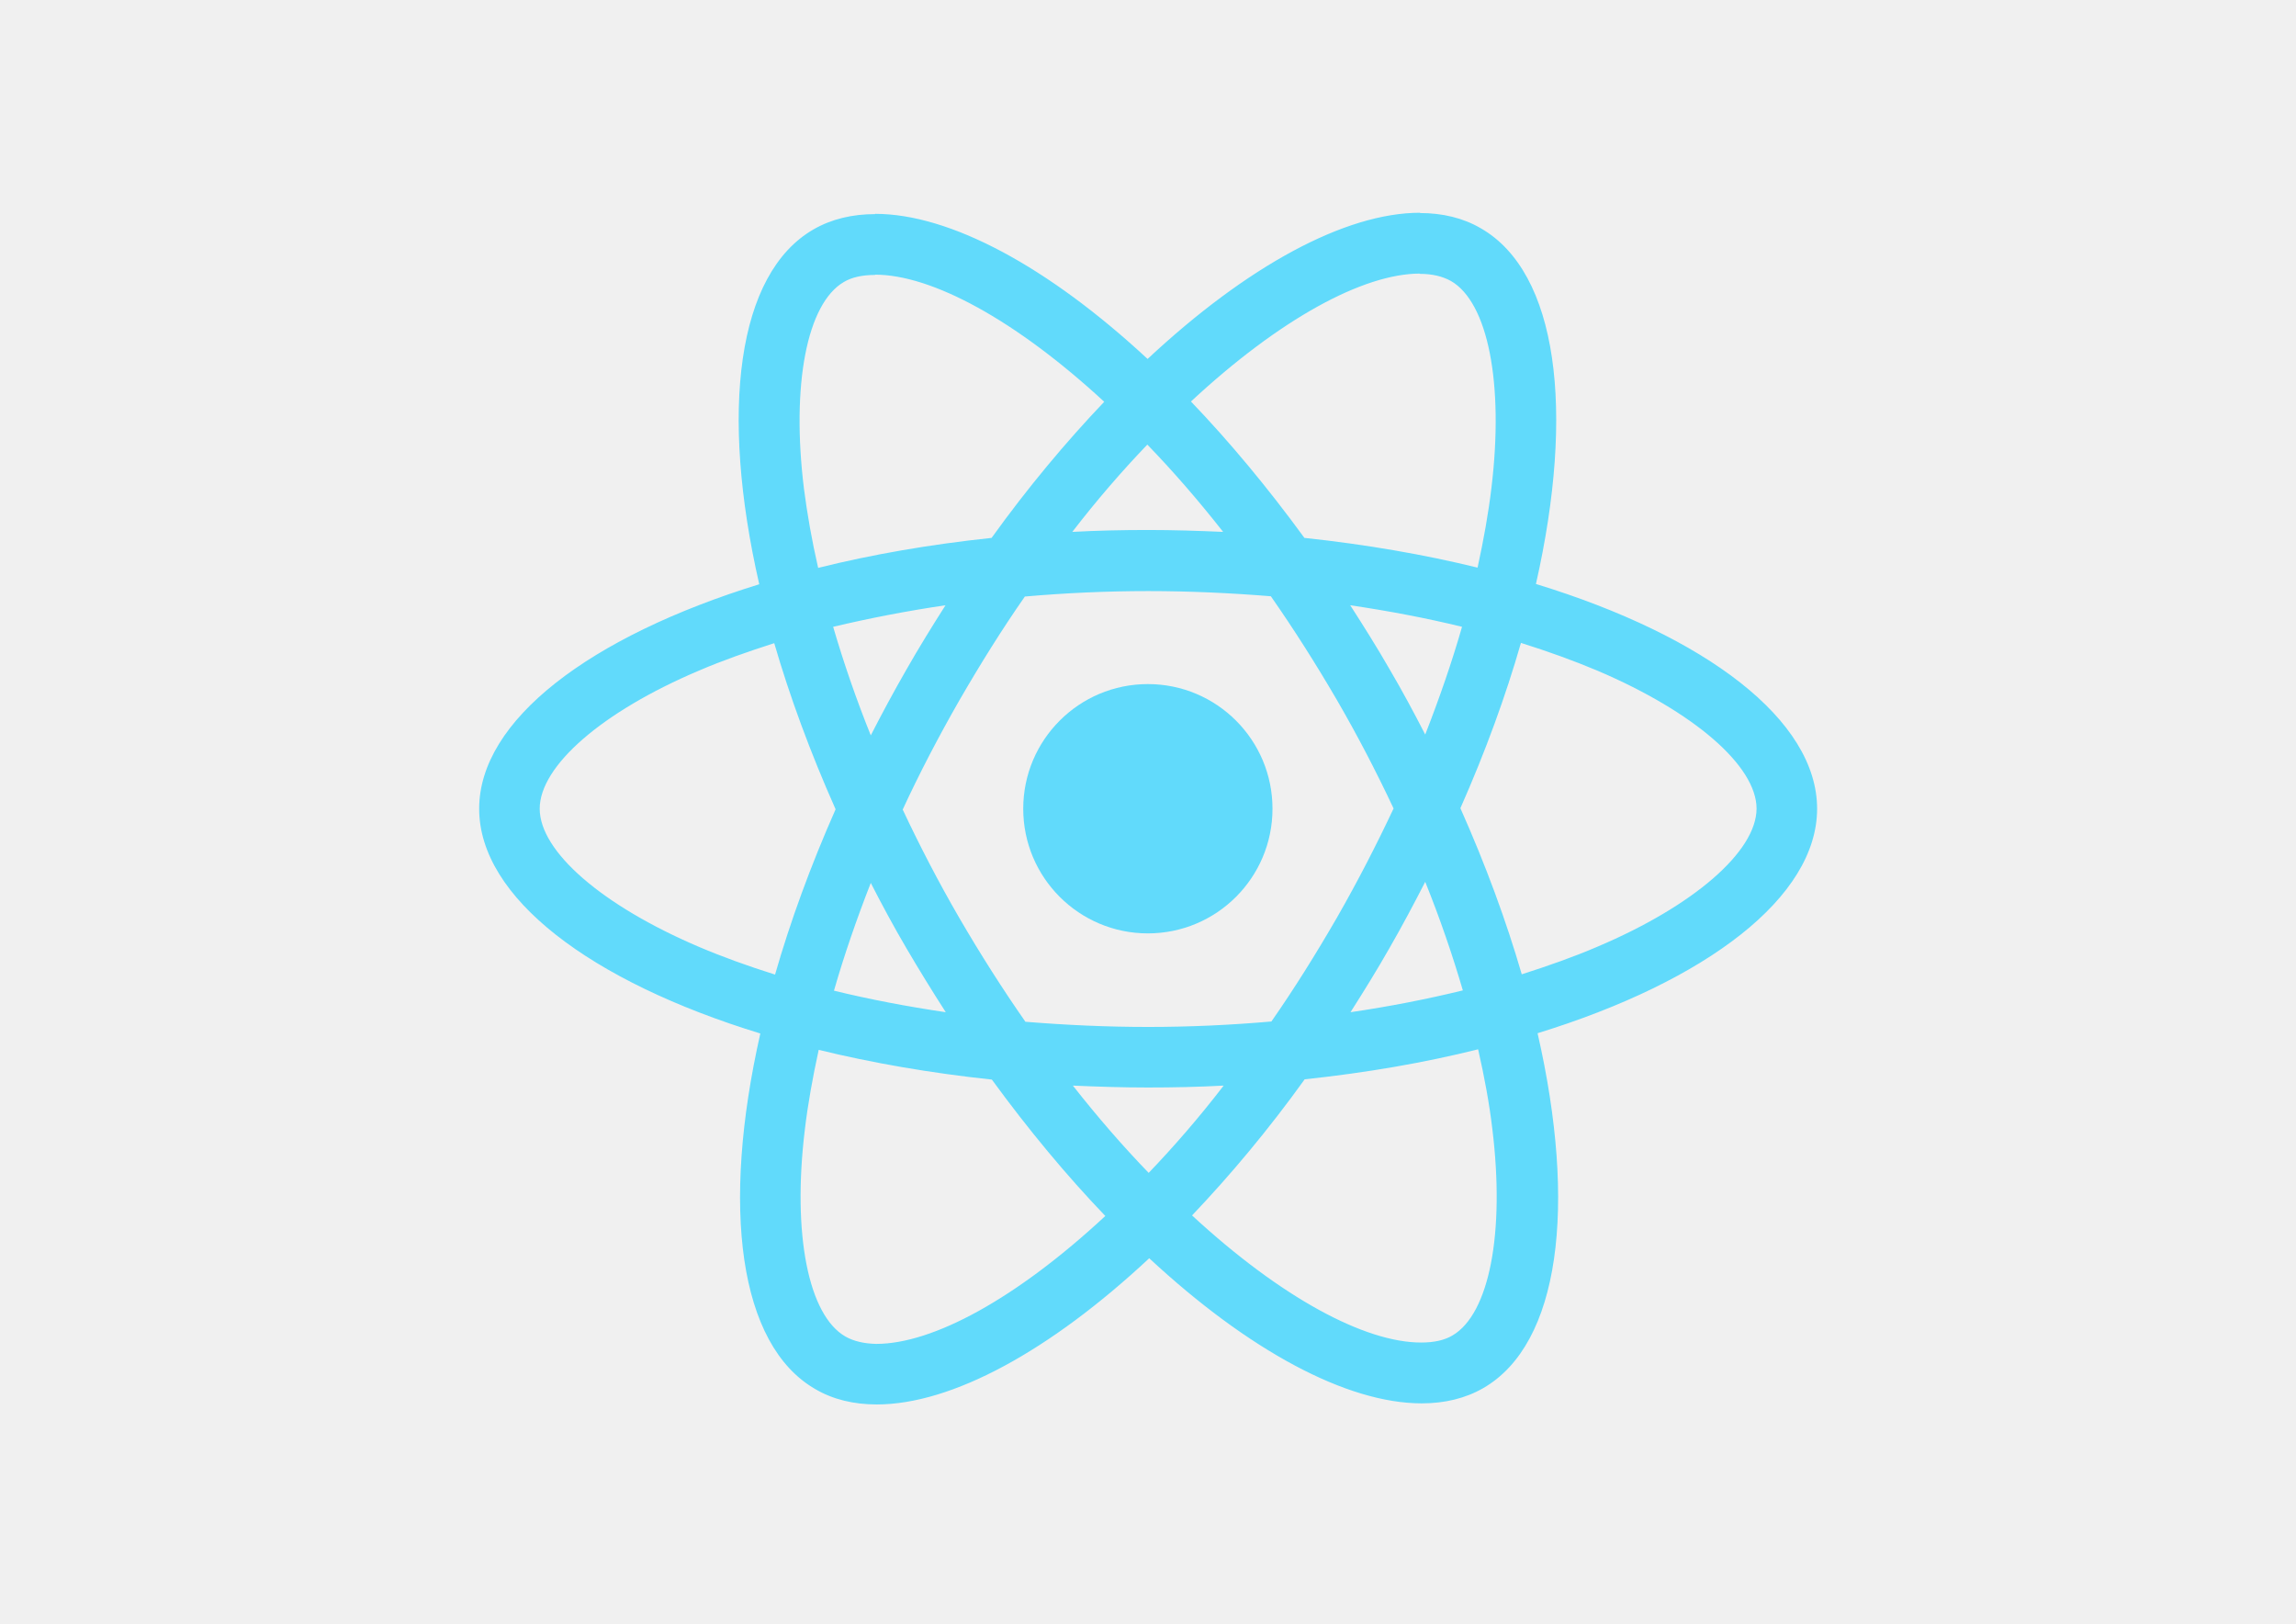
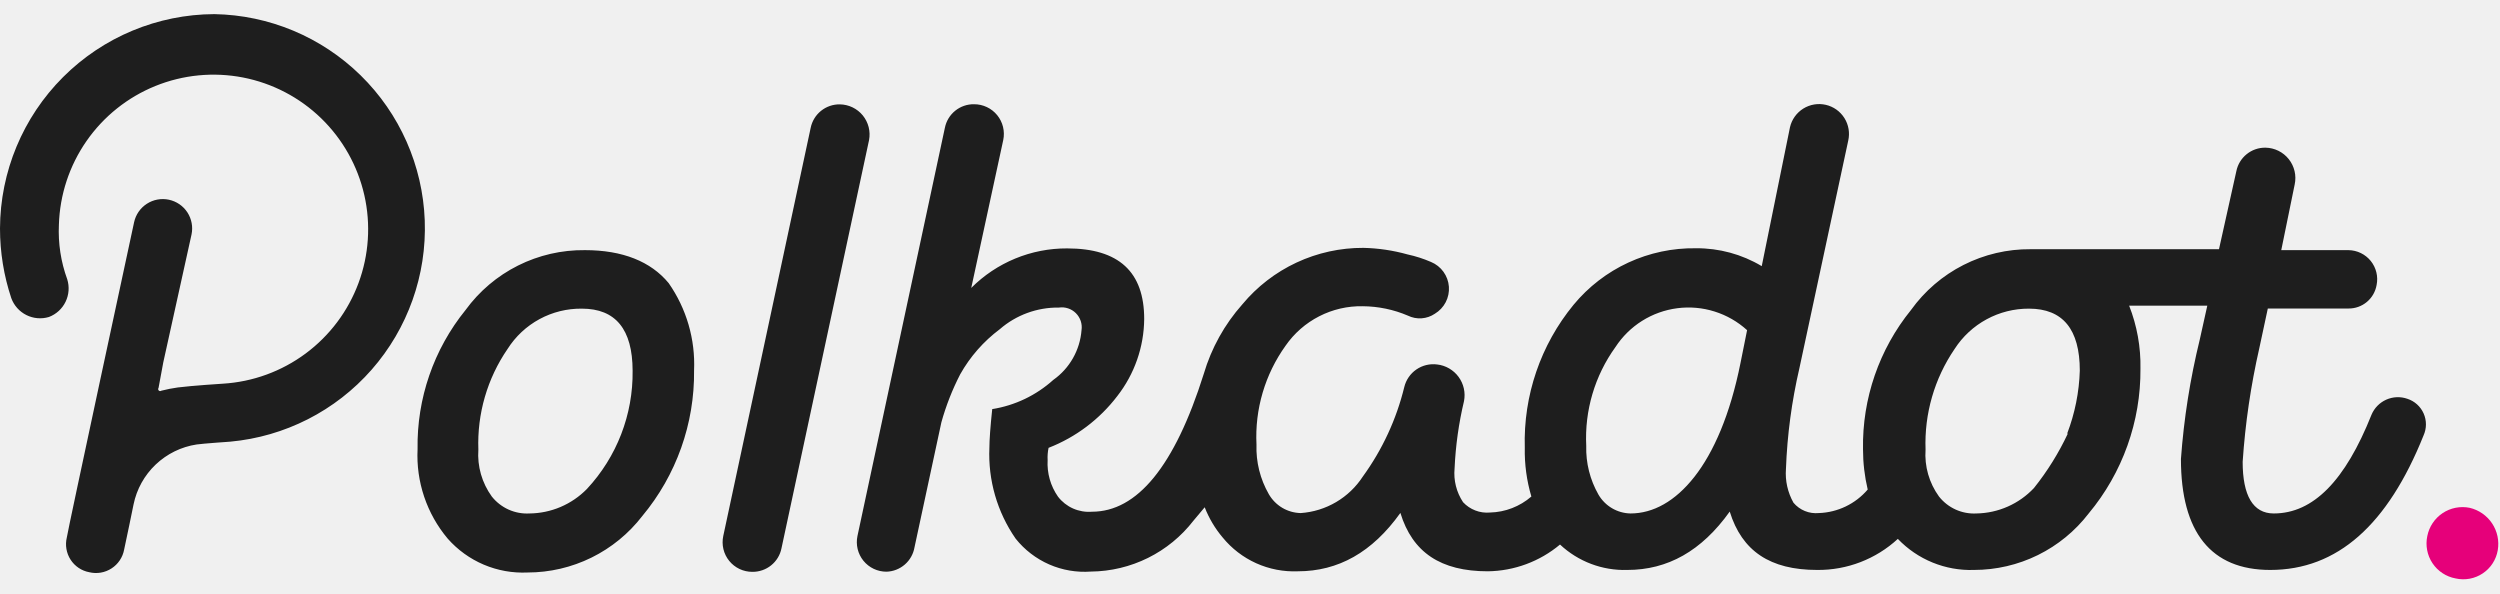
- <svg xmlns="http://www.w3.org/2000/svg" viewBox="0 0 841.9 595.3">
-   <g fill="#61DAFB">
-     <path d="M666.3 296.5c0-32.5-40.7-63.3-103.1-82.4 14.4-63.6 8-114.2-20.2-130.4-6.5-3.8-14.1-5.6-22.4-5.6v22.3c4.6 0 8.3.9 11.4 2.6 13.6 7.8 19.5 37.5 14.9 75.7-1.1 9.4-2.9 19.3-5.1 29.4-19.6-4.8-41-8.5-63.5-10.9-13.5-18.5-27.5-35.3-41.6-50 32.6-30.3 63.2-46.9 84-46.9V78c-27.5 0-63.5 19.6-99.9 53.6-36.4-33.8-72.4-53.2-99.9-53.2v22.3c20.7 0 51.4 16.5 84 46.6-14 14.7-28 31.4-41.3 49.9-22.6 2.4-44 6.1-63.6 11-2.3-10-4-19.7-5.2-29-4.7-38.2 1.1-67.9 14.6-75.8 3-1.8 6.9-2.6 11.5-2.6V78.5c-8.4 0-16 1.8-22.6 5.6-28.1 16.2-34.4 66.7-19.9 130.1-62.2 19.2-102.7 49.9-102.7 82.3 0 32.5 40.7 63.3 103.1 82.4-14.4 63.6-8 114.2 20.2 130.4 6.5 3.8 14.1 5.6 22.5 5.6 27.5 0 63.5-19.6 99.9-53.6 36.4 33.8 72.4 53.2 99.9 53.2 8.4 0 16-1.8 22.6-5.6 28.1-16.2 34.4-66.7 19.9-130.1 62-19.1 102.5-49.9 102.5-82.3zm-130.2-66.7c-3.7 12.9-8.3 26.2-13.5 39.5-4.1-8-8.4-16-13.1-24-4.6-8-9.5-15.8-14.4-23.4 14.2 2.1 27.9 4.7 41 7.9zm-45.8 106.5c-7.8 13.5-15.8 26.3-24.1 38.2-14.9 1.3-30 2-45.2 2-15.1 0-30.2-.7-45-1.9-8.3-11.9-16.4-24.6-24.2-38-7.6-13.1-14.5-26.4-20.8-39.8 6.2-13.4 13.2-26.8 20.7-39.9 7.8-13.5 15.8-26.3 24.1-38.2 14.9-1.3 30-2 45.2-2 15.1 0 30.2.7 45 1.9 8.3 11.9 16.4 24.6 24.2 38 7.6 13.1 14.5 26.4 20.8 39.8-6.3 13.4-13.2 26.8-20.7 39.9zm32.3-13c5.4 13.4 10 26.8 13.8 39.8-13.1 3.2-26.9 5.9-41.2 8 4.9-7.7 9.8-15.6 14.4-23.7 4.6-8 8.9-16.1 13-24.1zM421.2 430c-9.3-9.6-18.6-20.3-27.8-32 9 .4 18.2.7 27.5.7 9.4 0 18.7-.2 27.8-.7-9 11.7-18.3 22.4-27.5 32zm-74.4-58.9c-14.2-2.1-27.9-4.7-41-7.9 3.7-12.9 8.3-26.2 13.5-39.5 4.1 8 8.4 16 13.1 24 4.7 8 9.5 15.8 14.4 23.4zM420.7 163c9.3 9.6 18.6 20.3 27.8 32-9-.4-18.2-.7-27.5-.7-9.4 0-18.7.2-27.8.7 9-11.7 18.3-22.4 27.5-32zm-74 58.9c-4.9 7.7-9.8 15.6-14.4 23.7-4.6 8-8.9 16-13 24-5.4-13.4-10-26.8-13.8-39.8 13.1-3.1 26.9-5.8 41.2-7.9zm-90.5 125.2c-35.4-15.1-58.3-34.9-58.3-50.6 0-15.7 22.9-35.6 58.3-50.6 8.6-3.7 18-7 27.7-10.1 5.7 19.6 13.2 40 22.5 60.9-9.2 20.8-16.6 41.1-22.2 60.6-9.9-3.1-19.3-6.5-28-10.2zM310 490c-13.6-7.8-19.5-37.5-14.9-75.7 1.1-9.4 2.9-19.3 5.1-29.4 19.6 4.8 41 8.5 63.5 10.9 13.5 18.5 27.5 35.3 41.6 50-32.6 30.3-63.2 46.9-84 46.9-4.5-.1-8.3-1-11.3-2.7zm237.2-76.2c4.7 38.2-1.1 67.9-14.6 75.8-3 1.8-6.9 2.6-11.5 2.6-20.7 0-51.4-16.5-84-46.6 14-14.7 28-31.4 41.3-49.9 22.6-2.4 44-6.1 63.6-11 2.3 10.1 4.1 19.8 5.2 29.1zm38.5-66.7c-8.6 3.7-18 7-27.7 10.1-5.7-19.6-13.2-40-22.5-60.9 9.2-20.8 16.6-41.1 22.2-60.6 9.9 3.1 19.3 6.5 28.1 10.2 35.4 15.1 58.3 34.9 58.3 50.6-.1 15.7-23 35.6-58.4 50.6zM320.8 78.4z" />
-     <circle cx="420.9" cy="296.5" r="45.7" />
-     <path d="M520.5 78.1z" />
+ <svg xmlns="http://www.w3.org/2000/svg" width="177" height="42" viewBox="0 0 177 42" fill="none">
+   <g clip-path="url(#clip0_10:1200)">
+     <path d="M41.418 17.71C39.773 17.69 38.147 18.064 36.676 18.801C35.205 19.538 33.932 20.617 32.963 21.947C30.707 24.73 29.503 28.22 29.564 31.802C29.451 34.106 30.212 36.368 31.697 38.134C32.4 38.932 33.273 39.562 34.252 39.978C35.231 40.393 36.291 40.583 37.353 40.533C38.922 40.532 40.47 40.171 41.878 39.478C43.286 38.784 44.517 37.777 45.475 36.534C47.883 33.645 49.182 29.993 49.14 26.232C49.237 24.027 48.604 21.852 47.341 20.043C46.074 18.51 44.075 17.71 41.418 17.71ZM41.552 34.62C41.021 35.162 40.389 35.594 39.691 35.892C38.994 36.189 38.244 36.346 37.486 36.353C36.978 36.381 36.471 36.287 36.007 36.078C35.543 35.869 35.136 35.552 34.82 35.154C34.122 34.192 33.785 33.016 33.868 31.831C33.775 29.296 34.499 26.799 35.934 24.709C36.495 23.823 37.273 23.095 38.195 22.595C39.117 22.095 40.151 21.839 41.199 21.852C43.586 21.852 44.783 23.315 44.789 26.242C44.83 29.347 43.67 32.349 41.552 34.62ZM170.434 28.232C169.947 28.063 169.414 28.087 168.944 28.297C168.474 28.508 168.101 28.889 167.902 29.365C166.045 34.03 163.779 36.353 160.98 36.353C159.513 36.353 158.78 35.087 158.78 32.697C158.962 29.985 159.357 27.292 159.961 24.642L160.561 21.843H166.274C166.749 21.847 167.211 21.682 167.576 21.376C167.94 21.071 168.184 20.645 168.264 20.176C168.324 19.88 168.318 19.573 168.246 19.279C168.174 18.985 168.039 18.711 167.849 18.475C167.659 18.24 167.419 18.049 167.147 17.917C166.874 17.785 166.576 17.714 166.274 17.71H161.513L162.465 13.054C162.531 12.744 162.528 12.423 162.455 12.114C162.382 11.805 162.242 11.516 162.045 11.268C161.847 11.019 161.597 10.817 161.313 10.677C161.028 10.536 160.716 10.461 160.399 10.455C159.914 10.448 159.442 10.61 159.065 10.915C158.687 11.219 158.428 11.646 158.333 12.121L157.104 17.644H143.774C142.12 17.629 140.487 18.012 139.012 18.761C137.537 19.51 136.264 20.603 135.3 21.947C133.044 24.73 131.84 28.22 131.901 31.802C131.901 32.764 132.013 33.723 132.234 34.659C131.804 35.162 131.274 35.57 130.677 35.857C130.08 36.144 129.43 36.303 128.768 36.325C128.433 36.357 128.095 36.307 127.783 36.179C127.471 36.052 127.195 35.85 126.978 35.592C126.568 34.865 126.382 34.034 126.445 33.202C126.534 30.8 126.853 28.412 127.397 26.07L130.854 9.96C130.916 9.689 130.925 9.409 130.879 9.135C130.833 8.861 130.734 8.598 130.587 8.363C130.439 8.127 130.247 7.923 130.021 7.761C129.795 7.6 129.539 7.485 129.268 7.422C128.998 7.36 128.717 7.351 128.443 7.397C128.169 7.443 127.907 7.542 127.671 7.689C127.436 7.837 127.231 8.029 127.07 8.255C126.909 8.481 126.793 8.737 126.731 9.008L124.731 18.843C123.322 18 121.708 17.562 120.066 17.577C118.416 17.553 116.781 17.899 115.283 18.592C113.785 19.284 112.462 20.304 111.411 21.576C109.073 24.421 107.846 28.017 107.955 31.697C107.931 32.867 108.089 34.032 108.421 35.154C107.605 35.861 106.568 36.262 105.488 36.287C105.136 36.318 104.781 36.269 104.451 36.141C104.121 36.014 103.824 35.813 103.584 35.554C103.116 34.849 102.904 34.005 102.984 33.164C103.056 31.559 103.279 29.965 103.651 28.403C103.709 28.106 103.706 27.8 103.64 27.504C103.574 27.209 103.448 26.93 103.269 26.686C103.09 26.441 102.862 26.237 102.6 26.085C102.338 25.933 102.047 25.837 101.747 25.804C101.23 25.737 100.708 25.864 100.279 26.159C99.85 26.454 99.546 26.897 99.423 27.403C98.866 29.684 97.87 31.835 96.491 33.735C96.008 34.478 95.36 35.099 94.597 35.548C93.833 35.998 92.976 36.264 92.092 36.325C91.633 36.316 91.184 36.188 90.788 35.955C90.393 35.721 90.065 35.389 89.835 34.992C89.219 33.922 88.916 32.702 88.959 31.469C88.836 28.974 89.561 26.511 91.016 24.48C91.625 23.599 92.443 22.882 93.397 22.394C94.35 21.905 95.41 21.66 96.481 21.681C97.581 21.689 98.669 21.916 99.68 22.347C99.981 22.495 100.316 22.56 100.65 22.537C100.985 22.513 101.307 22.402 101.585 22.214C101.912 22.018 102.179 21.736 102.355 21.398C102.531 21.06 102.609 20.679 102.582 20.299C102.554 19.919 102.421 19.553 102.198 19.244C101.975 18.935 101.67 18.694 101.318 18.548C100.785 18.317 100.23 18.138 99.661 18.015C98.641 17.73 97.588 17.573 96.529 17.549C94.894 17.542 93.278 17.897 91.796 18.588C90.315 19.279 89.004 20.29 87.959 21.547C86.697 22.967 85.764 24.648 85.227 26.47C83.161 33.03 80.504 36.23 77.305 36.23C76.848 36.266 76.389 36.187 75.97 36.001C75.551 35.815 75.185 35.527 74.906 35.163C74.377 34.407 74.119 33.495 74.172 32.573C74.156 32.283 74.178 31.991 74.239 31.707C76.167 30.956 77.85 29.687 79.105 28.041C80.322 26.482 80.992 24.564 81.009 22.585C81.009 19.253 79.219 17.587 75.553 17.587C74.292 17.581 73.043 17.825 71.878 18.305C70.712 18.786 69.654 19.493 68.764 20.386L71.03 9.912C71.094 9.606 71.088 9.289 71.014 8.984C70.94 8.68 70.799 8.396 70.601 8.154C70.403 7.911 70.153 7.715 69.87 7.582C69.587 7.448 69.277 7.379 68.964 7.38C68.479 7.372 68.007 7.535 67.63 7.839C67.252 8.144 66.993 8.57 66.898 9.046L60.709 37.944C60.644 38.249 60.648 38.566 60.721 38.871C60.794 39.175 60.934 39.459 61.131 39.702C61.328 39.945 61.578 40.141 61.861 40.275C62.143 40.408 62.453 40.477 62.766 40.476C63.244 40.461 63.702 40.281 64.063 39.967C64.424 39.653 64.665 39.224 64.746 38.753L66.65 29.898C66.978 28.722 67.425 27.583 67.983 26.499C68.684 25.252 69.638 24.166 70.783 23.309C71.943 22.3 73.435 21.755 74.972 21.776C75.19 21.744 75.412 21.763 75.62 21.832C75.829 21.901 76.019 22.018 76.174 22.174C76.329 22.329 76.446 22.519 76.516 22.727C76.585 22.936 76.604 23.158 76.572 23.376C76.518 24.074 76.311 24.751 75.965 25.36C75.62 25.969 75.144 26.494 74.572 26.898C73.361 27.99 71.86 28.708 70.249 28.965C70.116 30.231 70.049 31.164 70.049 31.697C69.947 33.988 70.599 36.249 71.906 38.134C72.538 38.928 73.354 39.555 74.283 39.962C75.212 40.368 76.227 40.541 77.238 40.467C78.641 40.454 80.022 40.123 81.279 39.5C82.536 38.877 83.635 37.977 84.494 36.867L85.293 35.915C85.595 36.691 86.023 37.412 86.56 38.048C87.2 38.834 88.014 39.46 88.938 39.877C89.862 40.293 90.87 40.489 91.882 40.448C94.739 40.448 97.148 39.115 99.147 36.315C100.004 39.115 102.004 40.448 105.336 40.448C107.208 40.424 109.014 39.755 110.449 38.553C111.736 39.759 113.447 40.406 115.21 40.352C118.066 40.352 120.466 39.019 122.465 36.22C123.332 39.019 125.322 40.352 128.654 40.352C130.769 40.374 132.812 39.587 134.367 38.153C135.06 38.878 135.898 39.449 136.827 39.828C137.755 40.207 138.754 40.386 139.756 40.352C141.326 40.352 142.875 39.992 144.283 39.299C145.691 38.605 146.921 37.598 147.878 36.353C150.275 33.477 151.574 29.843 151.544 26.099C151.573 24.575 151.301 23.061 150.744 21.643H156.276L155.743 24.042C155.063 26.818 154.617 29.646 154.41 32.497C154.41 37.686 156.543 40.352 160.732 40.352C165.493 40.352 169.054 37.153 171.587 30.831C171.697 30.586 171.755 30.321 171.756 30.053C171.758 29.784 171.702 29.518 171.593 29.273C171.484 29.027 171.325 28.808 171.125 28.628C170.926 28.449 170.69 28.314 170.434 28.232ZM123.227 25.699C122.494 29.365 121.323 32.031 119.961 33.764C118.6 35.496 117.038 36.353 115.438 36.353C114.978 36.344 114.528 36.217 114.131 35.983C113.734 35.75 113.404 35.418 113.172 35.02C112.572 33.969 112.272 32.774 112.306 31.564C112.182 29.067 112.91 26.603 114.372 24.575C114.86 23.826 115.504 23.192 116.261 22.716C117.018 22.241 117.869 21.936 118.756 21.822C119.642 21.707 120.543 21.787 121.395 22.056C122.248 22.324 123.032 22.774 123.694 23.376L123.227 25.699ZM146.402 30.698C145.757 32.073 144.952 33.368 144.003 34.554C143.48 35.11 142.851 35.556 142.152 35.865C141.454 36.174 140.701 36.34 139.937 36.353C139.431 36.381 138.925 36.287 138.462 36.078C138 35.869 137.595 35.552 137.281 35.154C136.583 34.192 136.246 33.016 136.329 31.831C136.236 29.298 136.957 26.802 138.385 24.709C138.952 23.828 139.732 23.105 140.652 22.606C141.572 22.106 142.604 21.847 143.651 21.852C146.05 21.852 147.25 23.315 147.25 26.242C147.204 27.767 146.901 29.273 146.355 30.698H146.402ZM59.462 7.389C58.977 7.382 58.505 7.544 58.127 7.849C57.75 8.153 57.491 8.58 57.395 9.055L51.206 37.953C51.141 38.259 51.145 38.576 51.218 38.88C51.291 39.184 51.431 39.468 51.629 39.711C51.826 39.954 52.075 40.15 52.358 40.284C52.641 40.418 52.95 40.487 53.263 40.486C53.748 40.493 54.22 40.33 54.597 40.026C54.975 39.722 55.234 39.295 55.329 38.819L61.528 9.922C61.586 9.616 61.577 9.301 61.501 8.999C61.424 8.697 61.282 8.415 61.086 8.173C60.889 7.932 60.641 7.737 60.361 7.601C60.08 7.466 59.773 7.393 59.462 7.389ZM15.177 1C11.157 1.015 7.305 2.619 4.462 5.462C1.619 8.305 0.015 12.157 1.04035e-07 16.177C-0 17.854 0.27 19.519 0.8 21.11C0.99 21.63 1.372 22.058 1.868 22.306C2.364 22.554 2.935 22.603 3.466 22.442C3.981 22.247 4.402 21.862 4.642 21.366C4.883 20.871 4.925 20.302 4.761 19.776C4.31 18.54 4.109 17.226 4.17 15.911C4.233 13.788 4.912 11.729 6.124 9.986C7.336 8.242 9.029 6.888 10.997 6.09C12.965 5.291 15.122 5.082 17.207 5.487C19.291 5.893 21.213 6.896 22.738 8.374C24.262 9.853 25.324 11.743 25.794 13.814C26.264 15.885 26.121 18.048 25.383 20.039C24.645 22.03 23.345 23.764 21.639 25.029C19.933 26.295 17.897 27.037 15.777 27.165C15.777 27.165 13.654 27.298 12.587 27.432C12.196 27.487 11.809 27.563 11.426 27.66C11.398 27.681 11.364 27.691 11.33 27.689C11.296 27.686 11.263 27.671 11.239 27.647C11.215 27.623 11.2 27.59 11.198 27.556C11.195 27.522 11.205 27.488 11.226 27.46L11.559 25.661L13.559 16.606C13.674 16.067 13.569 15.504 13.27 15.041C12.97 14.579 12.498 14.255 11.959 14.14C11.42 14.025 10.857 14.129 10.395 14.429C9.932 14.729 9.608 15.2 9.493 15.739C9.493 15.739 4.732 37.848 4.732 38.048C4.667 38.315 4.656 38.592 4.702 38.863C4.747 39.134 4.847 39.393 4.996 39.624C5.145 39.855 5.339 40.053 5.567 40.206C5.795 40.359 6.052 40.464 6.322 40.514C6.59 40.578 6.867 40.587 7.138 40.541C7.409 40.494 7.668 40.393 7.898 40.243C8.129 40.094 8.327 39.899 8.48 39.67C8.633 39.442 8.738 39.185 8.788 38.915C8.855 38.648 9.455 35.715 9.455 35.715C9.676 34.636 10.222 33.65 11.021 32.891C11.819 32.132 12.831 31.635 13.92 31.469C14.377 31.402 16.31 31.269 16.31 31.269C20.173 30.912 23.752 29.089 26.311 26.174C28.871 23.259 30.217 19.474 30.072 15.598C29.926 11.722 28.302 8.048 25.531 5.333C22.761 2.618 19.056 1.067 15.177 1V1Z" fill="#1E1E1E" />
+     <path d="M174.852 35.953C174.524 35.887 174.186 35.886 173.857 35.95C173.529 36.015 173.216 36.144 172.937 36.33C172.658 36.516 172.419 36.755 172.233 37.033C172.047 37.312 171.918 37.624 171.853 37.953C171.783 38.282 171.779 38.621 171.842 38.951C171.904 39.281 172.033 39.595 172.219 39.875C172.406 40.155 172.646 40.394 172.927 40.579C173.207 40.764 173.522 40.891 173.853 40.952C174.181 41.027 174.521 41.034 174.852 40.973C175.183 40.911 175.498 40.783 175.778 40.596C176.058 40.409 176.297 40.167 176.48 39.884C176.663 39.602 176.786 39.285 176.842 38.953C176.955 38.294 176.811 37.616 176.442 37.059C176.072 36.502 175.503 36.106 174.852 35.953Z" fill="#E6007A" />
  </g>
+   <defs>
+     <clipPath id="clip0_10:1200">
+       <rect width="176.871" height="42" fill="white" />
+     </clipPath>
+   </defs>
</svg>
